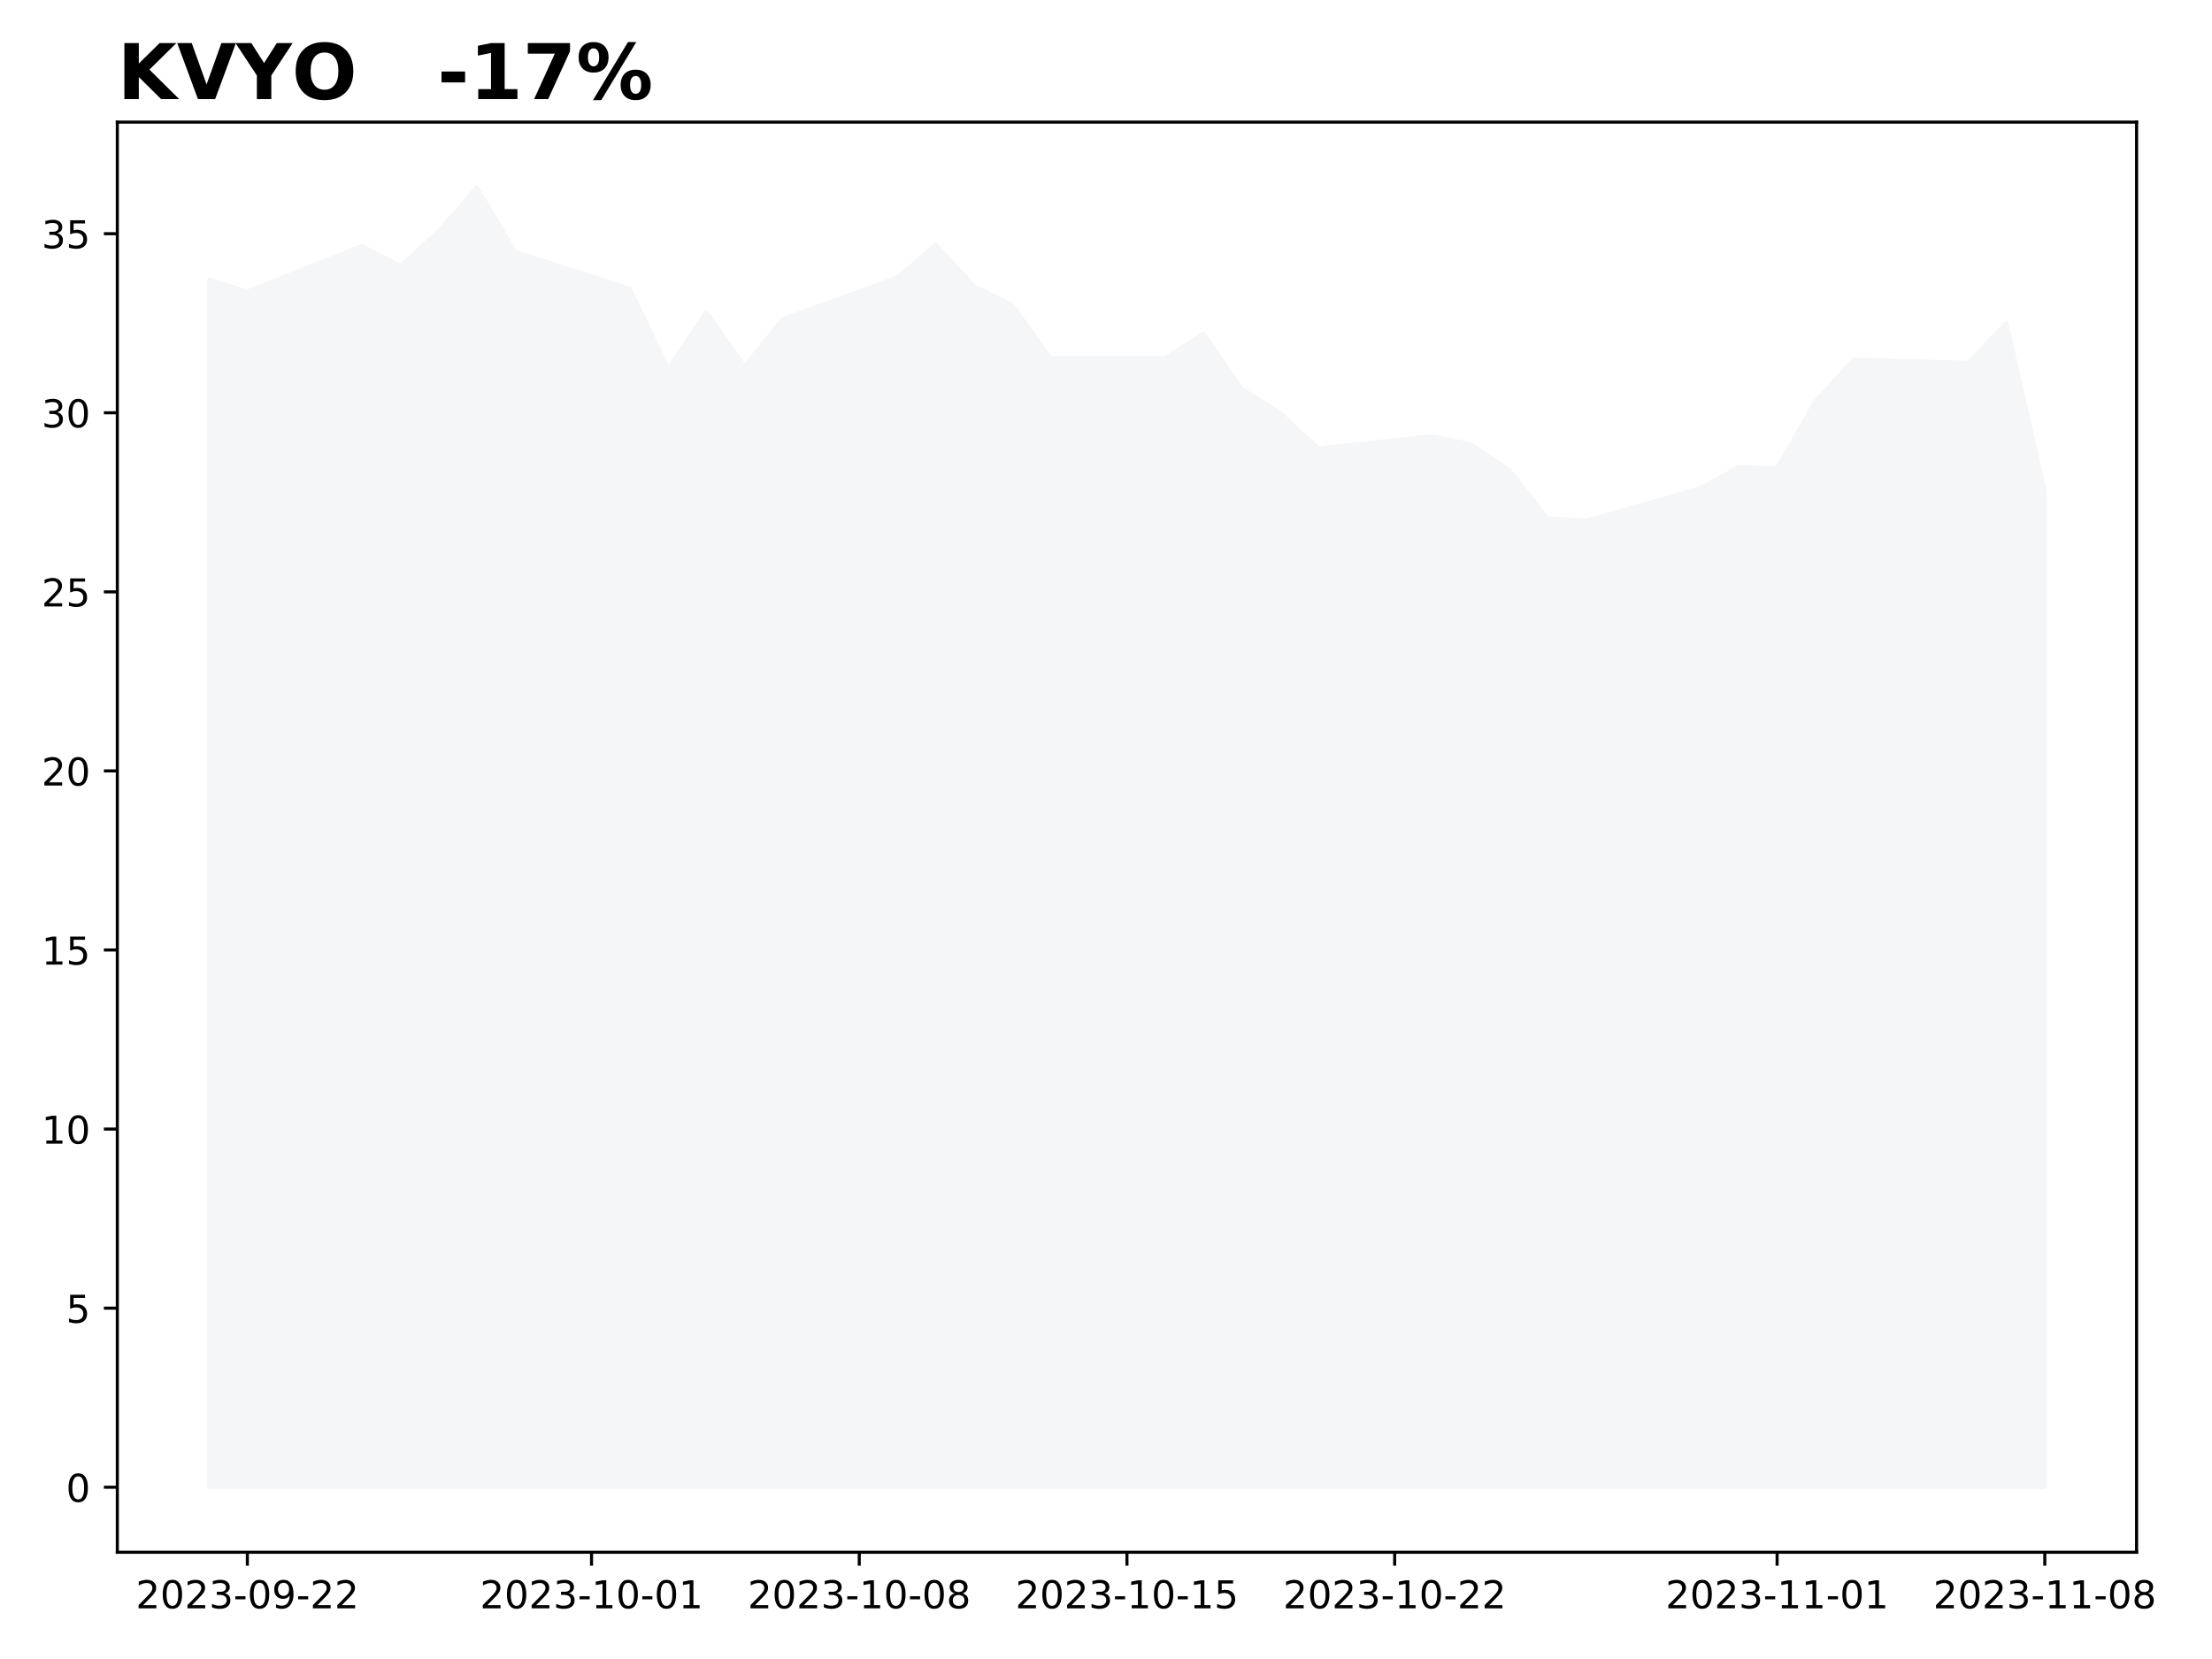
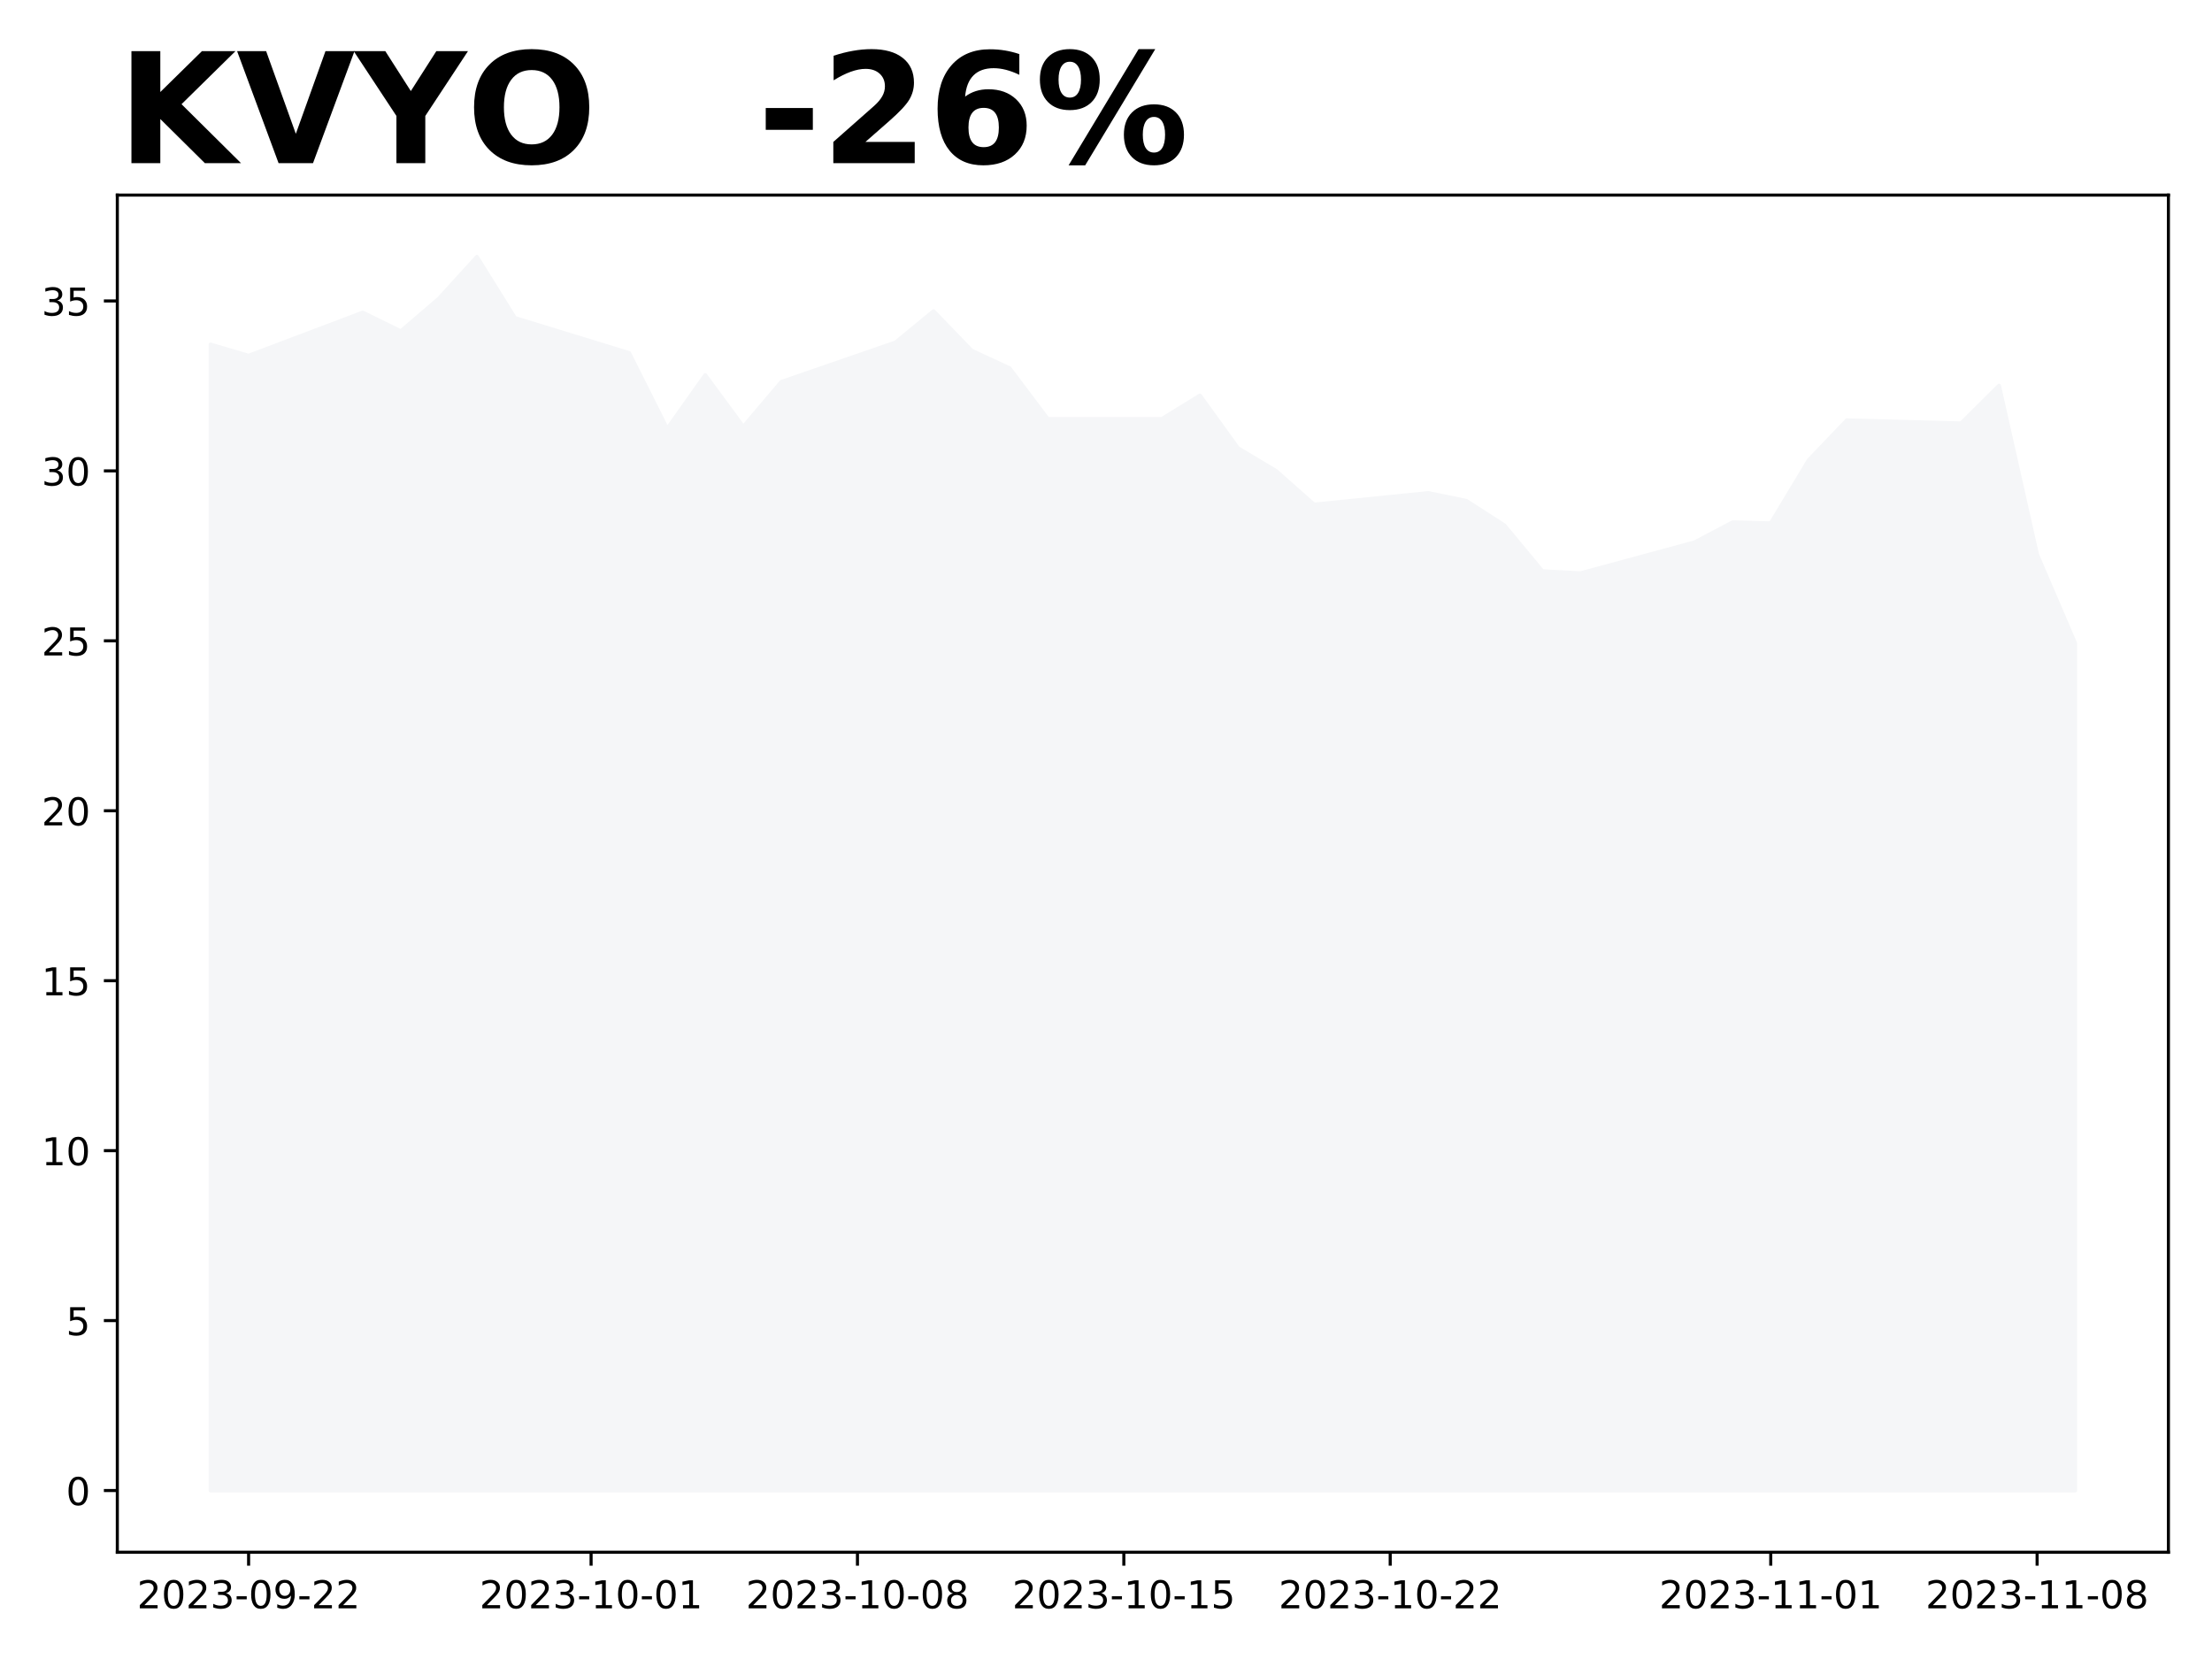
<svg xmlns="http://www.w3.org/2000/svg" xmlns:xlink="http://www.w3.org/1999/xlink" height="432pt" version="1.1" viewBox="0 0 576 432" width="576pt">
  <defs>
    <style type="text/css">
*{stroke-linecap:butt;stroke-linejoin:round;}
  </style>
  </defs>
  <g id="figure_1">
    <g id="patch_1">
      <path d="M 0 432  L 576 432  L 576 0  L 0 0  z " style="fill:#ffffff;" />
    </g>
    <g id="axes_1">
      <g id="patch_2">
-         <path d="M 30.55 404.2  L 556.366 404.2  L 556.366 31.8  L 30.55 31.8  z " style="fill:#ffffff;" />
+         <path d="M 30.55 404.2  L 564.648 404.2  L 564.648 50.8  L 30.55 50.8  z " style="fill:#ffffff;" />
      </g>
      <g id="PolyCollection_1">
        <defs>
-           <path d="M 54.451 -44.727  L 54.451 -359.211  L 64.409 -356.133  L 94.285 -367.978  L 104.244 -362.848  L 114.203 -371.801  L 124.161 -383.273  L 134.12 -366.485  L 163.996 -356.879  L 173.954 -336.082  L 183.913 -350.817  L 193.872 -336.641  L 203.83 -348.952  L 233.706 -359.77  L 243.665 -368.351  L 253.623 -357.532  L 263.582 -352.682  L 273.541 -338.786  L 303.417 -338.786  L 313.375 -345.221  L 323.334 -330.766  L 333.292 -324.517  L 343.251 -315.284  L 373.127 -318.455  L 383.086 -316.31  L 393.044 -309.595  L 403.003 -297.004  L 412.962 -296.445  L 442.837 -304.932  L 452.796 -310.434  L 462.755 -310.154  L 472.713 -327.501  L 482.672 -338.413  L 512.548 -337.574  L 522.507 -347.926  L 532.465 -304.139  L 532.465 -44.727  L 532.465 -44.727  L 522.507 -44.727  L 512.548 -44.727  L 482.672 -44.727  L 472.713 -44.727  L 462.755 -44.727  L 452.796 -44.727  L 442.837 -44.727  L 412.962 -44.727  L 403.003 -44.727  L 393.044 -44.727  L 383.086 -44.727  L 373.127 -44.727  L 343.251 -44.727  L 333.292 -44.727  L 323.334 -44.727  L 313.375 -44.727  L 303.417 -44.727  L 273.541 -44.727  L 263.582 -44.727  L 253.623 -44.727  L 243.665 -44.727  L 233.706 -44.727  L 203.83 -44.727  L 193.872 -44.727  L 183.913 -44.727  L 173.954 -44.727  L 163.996 -44.727  L 134.12 -44.727  L 124.161 -44.727  L 114.203 -44.727  L 104.244 -44.727  L 94.285 -44.727  L 64.409 -44.727  L 54.451 -44.727  z " id="m581effc065" style="stroke:#f5f6f8;" />
+           <path d="M 54.827 -43.864  L 54.827 -342.302  L 64.736 -339.381  L 94.463 -350.622  L 104.372 -345.754  L 114.281 -354.25  L 124.191 -365.136  L 134.1 -349.205  L 163.827 -340.089  L 173.736 -320.353  L 183.645 -334.337  L 193.554 -320.884  L 203.463 -332.567  L 233.19 -342.833  L 243.099 -350.976  L 253.008 -340.709  L 262.917 -336.107  L 272.826 -322.92  L 302.553 -322.92  L 312.463 -329.026  L 322.372 -315.308  L 332.281 -309.378  L 342.19 -300.616  L 371.917 -303.625  L 381.826 -301.59  L 391.735 -295.218  L 401.644 -283.269  L 411.553 -282.738  L 441.28 -290.792  L 451.189 -296.014  L 461.098 -295.749  L 471.007 -312.21  L 480.916 -322.566  L 510.644 -321.769  L 520.553 -331.593  L 530.462 -287.606  L 540.371 -264.506  L 540.371 -43.864  L 540.371 -43.864  L 530.462 -43.864  L 520.553 -43.864  L 510.644 -43.864  L 480.916 -43.864  L 471.007 -43.864  L 461.098 -43.864  L 451.189 -43.864  L 441.28 -43.864  L 411.553 -43.864  L 401.644 -43.864  L 391.735 -43.864  L 381.826 -43.864  L 371.917 -43.864  L 342.19 -43.864  L 332.281 -43.864  L 322.372 -43.864  L 312.463 -43.864  L 302.553 -43.864  L 272.826 -43.864  L 262.917 -43.864  L 253.008 -43.864  L 243.099 -43.864  L 233.19 -43.864  L 203.463 -43.864  L 193.554 -43.864  L 183.645 -43.864  L 173.736 -43.864  L 163.827 -43.864  L 134.1 -43.864  L 124.191 -43.864  L 114.281 -43.864  L 104.372 -43.864  L 94.463 -43.864  L 64.736 -43.864  L 54.827 -43.864  z " id="m7540c66abc" style="stroke:#f5f6f8;" />
        </defs>
-         <g clip-path="url(#p88190346a1)">
-           <use style="fill:#f5f6f8;stroke:#f5f6f8;" x="0" xlink:href="#m581effc065" y="432" />
+         <g clip-path="url(#pd8a092276b)">
+           <use style="fill:#f5f6f8;stroke:#f5f6f8;" x="0" xlink:href="#m7540c66abc" y="432" />
        </g>
      </g>
      <g id="matplotlib.axis_1">
        <g id="xtick_1">
          <g id="line2d_1">
            <defs>
-               <path d="M 0 0  L 0 3.5  " id="m9e876dd5bc" style="stroke:#000000;stroke-width:0.8;" />
-             </defs>
-             <g>
-               <use style="stroke:#000000;stroke-width:0.8;" x="64.409" xlink:href="#m9e876dd5bc" y="404.2" />
+               <path d="M 0 0  L 0 3.5  " id="m1b263c7573" style="stroke:#000000;stroke-width:0.8;" />
+             </defs>
+             <g>
+               <use style="stroke:#000000;stroke-width:0.8;" x="64.736" xlink:href="#m1b263c7573" y="404.2" />
            </g>
          </g>
          <g id="text_1">
            <defs>
              <path d="M 19.188 8.297  L 53.609 8.297  L 53.609 0  L 7.328 0  L 7.328 8.297  Q 12.938 14.109 22.625 23.891  Q 32.328 33.688 34.812 36.531  Q 39.547 41.844 41.422 45.531  Q 43.312 49.219 43.312 52.781  Q 43.312 58.594 39.234 62.25  Q 35.156 65.922 28.609 65.922  Q 23.969 65.922 18.812 64.312  Q 13.672 62.703 7.812 59.422  L 7.812 69.391  Q 13.766 71.781 18.938 73  Q 24.125 74.219 28.422 74.219  Q 39.75 74.219 46.484 68.547  Q 53.219 62.891 53.219 53.422  Q 53.219 48.922 51.531 44.891  Q 49.859 40.875 45.406 35.406  Q 44.188 33.984 37.641 27.219  Q 31.109 20.453 19.188 8.297  z " id="DejaVuSans-50" />
              <path d="M 31.781 66.406  Q 24.172 66.406 20.328 58.906  Q 16.5 51.422 16.5 36.375  Q 16.5 21.391 20.328 13.891  Q 24.172 6.391 31.781 6.391  Q 39.453 6.391 43.281 13.891  Q 47.125 21.391 47.125 36.375  Q 47.125 51.422 43.281 58.906  Q 39.453 66.406 31.781 66.406  z M 31.781 74.219  Q 44.047 74.219 50.516 64.516  Q 56.984 54.828 56.984 36.375  Q 56.984 17.969 50.516 8.266  Q 44.047 -1.422 31.781 -1.422  Q 19.531 -1.422 13.062 8.266  Q 6.594 17.969 6.594 36.375  Q 6.594 54.828 13.062 64.516  Q 19.531 74.219 31.781 74.219  z " id="DejaVuSans-48" />
              <path d="M 40.578 39.312  Q 47.656 37.797 51.625 33  Q 55.609 28.219 55.609 21.188  Q 55.609 10.406 48.188 4.484  Q 40.766 -1.422 27.094 -1.422  Q 22.516 -1.422 17.656 -0.516  Q 12.797 0.391 7.625 2.203  L 7.625 11.719  Q 11.719 9.328 16.594 8.109  Q 21.484 6.891 26.812 6.891  Q 36.078 6.891 40.938 10.547  Q 45.797 14.203 45.797 21.188  Q 45.797 27.641 41.281 31.266  Q 36.766 34.906 28.719 34.906  L 20.219 34.906  L 20.219 43.016  L 29.109 43.016  Q 36.375 43.016 40.234 45.922  Q 44.094 48.828 44.094 54.297  Q 44.094 59.906 40.109 62.906  Q 36.141 65.922 28.719 65.922  Q 24.656 65.922 20.016 65.031  Q 15.375 64.156 9.812 62.312  L 9.812 71.094  Q 15.438 72.656 20.344 73.438  Q 25.25 74.219 29.594 74.219  Q 40.828 74.219 47.359 69.109  Q 53.906 64.016 53.906 55.328  Q 53.906 49.266 50.438 45.094  Q 46.969 40.922 40.578 39.312  z " id="DejaVuSans-51" />
              <path d="M 4.891 31.391  L 31.203 31.391  L 31.203 23.391  L 4.891 23.391  z " id="DejaVuSans-45" />
              <path d="M 10.984 1.516  L 10.984 10.5  Q 14.703 8.734 18.5 7.812  Q 22.312 6.891 25.984 6.891  Q 35.75 6.891 40.891 13.453  Q 46.047 20.016 46.781 33.406  Q 43.953 29.203 39.594 26.953  Q 35.25 24.703 29.984 24.703  Q 19.047 24.703 12.672 31.312  Q 6.297 37.938 6.297 49.422  Q 6.297 60.641 12.938 67.422  Q 19.578 74.219 30.609 74.219  Q 43.266 74.219 49.922 64.516  Q 56.594 54.828 56.594 36.375  Q 56.594 19.141 48.406 8.859  Q 40.234 -1.422 26.422 -1.422  Q 22.703 -1.422 18.891 -0.688  Q 15.094 0.047 10.984 1.516  z M 30.609 32.422  Q 37.25 32.422 41.125 36.953  Q 45.016 41.5 45.016 49.422  Q 45.016 57.281 41.125 61.844  Q 37.25 66.406 30.609 66.406  Q 23.969 66.406 20.094 61.844  Q 16.219 57.281 16.219 49.422  Q 16.219 41.5 20.094 36.953  Q 23.969 32.422 30.609 32.422  z " id="DejaVuSans-57" />
            </defs>
-             <g transform="translate(35.35155 418.7984)scale(0.1 -0.1)">
+             <g transform="translate(35.67842 418.7984)scale(0.1 -0.1)">
              <use xlink:href="#DejaVuSans-50" />
              <use x="63.623" xlink:href="#DejaVuSans-48" />
              <use x="127.246" xlink:href="#DejaVuSans-50" />
              <use x="190.869" xlink:href="#DejaVuSans-51" />
              <use x="254.492" xlink:href="#DejaVuSans-45" />
              <use x="290.576" xlink:href="#DejaVuSans-48" />
              <use x="354.199" xlink:href="#DejaVuSans-57" />
              <use x="417.822" xlink:href="#DejaVuSans-45" />
              <use x="453.906" xlink:href="#DejaVuSans-50" />
              <use x="517.529" xlink:href="#DejaVuSans-50" />
            </g>
          </g>
        </g>
        <g id="xtick_2">
          <g id="line2d_2">
            <g>
-               <use style="stroke:#000000;stroke-width:0.8;" x="154.037" xlink:href="#m9e876dd5bc" y="404.2" />
+               <use style="stroke:#000000;stroke-width:0.8;" x="153.918" xlink:href="#m1b263c7573" y="404.2" />
            </g>
          </g>
          <g id="text_2">
            <defs>
              <path d="M 12.406 8.297  L 28.516 8.297  L 28.516 63.922  L 10.984 60.406  L 10.984 69.391  L 28.422 72.906  L 38.281 72.906  L 38.281 8.297  L 54.391 8.297  L 54.391 0  L 12.406 0  z " id="DejaVuSans-49" />
            </defs>
-             <g transform="translate(124.9793 418.7984)scale(0.1 -0.1)">
+             <g transform="translate(124.8599 418.7984)scale(0.1 -0.1)">
              <use xlink:href="#DejaVuSans-50" />
              <use x="63.623" xlink:href="#DejaVuSans-48" />
              <use x="127.246" xlink:href="#DejaVuSans-50" />
              <use x="190.869" xlink:href="#DejaVuSans-51" />
              <use x="254.492" xlink:href="#DejaVuSans-45" />
              <use x="290.576" xlink:href="#DejaVuSans-49" />
              <use x="354.199" xlink:href="#DejaVuSans-48" />
              <use x="417.822" xlink:href="#DejaVuSans-45" />
              <use x="453.906" xlink:href="#DejaVuSans-48" />
              <use x="517.529" xlink:href="#DejaVuSans-49" />
            </g>
          </g>
        </g>
        <g id="xtick_3">
          <g id="line2d_3">
            <g>
-               <use style="stroke:#000000;stroke-width:0.8;" x="223.748" xlink:href="#m9e876dd5bc" y="404.2" />
+               <use style="stroke:#000000;stroke-width:0.8;" x="223.281" xlink:href="#m1b263c7573" y="404.2" />
            </g>
          </g>
          <g id="text_3">
            <defs>
              <path d="M 31.781 34.625  Q 24.75 34.625 20.719 30.859  Q 16.703 27.094 16.703 20.516  Q 16.703 13.922 20.719 10.156  Q 24.75 6.391 31.781 6.391  Q 38.812 6.391 42.859 10.172  Q 46.922 13.969 46.922 20.516  Q 46.922 27.094 42.891 30.859  Q 38.875 34.625 31.781 34.625  z M 21.922 38.812  Q 15.578 40.375 12.031 44.719  Q 8.5 49.078 8.5 55.328  Q 8.5 64.062 14.719 69.141  Q 20.953 74.219 31.781 74.219  Q 42.672 74.219 48.875 69.141  Q 55.078 64.062 55.078 55.328  Q 55.078 49.078 51.531 44.719  Q 48 40.375 41.703 38.812  Q 48.828 37.156 52.797 32.312  Q 56.781 27.484 56.781 20.516  Q 56.781 9.906 50.312 4.234  Q 43.844 -1.422 31.781 -1.422  Q 19.734 -1.422 13.25 4.234  Q 6.781 9.906 6.781 20.516  Q 6.781 27.484 10.781 32.312  Q 14.797 37.156 21.922 38.812  z M 18.312 54.391  Q 18.312 48.734 21.844 45.562  Q 25.391 42.391 31.781 42.391  Q 38.141 42.391 41.719 45.562  Q 45.312 48.734 45.312 54.391  Q 45.312 60.062 41.719 63.234  Q 38.141 66.406 31.781 66.406  Q 25.391 66.406 21.844 63.234  Q 18.312 60.062 18.312 54.391  z " id="DejaVuSans-56" />
            </defs>
-             <g transform="translate(194.6897 418.7984)scale(0.1 -0.1)">
+             <g transform="translate(194.2233 418.7984)scale(0.1 -0.1)">
              <use xlink:href="#DejaVuSans-50" />
              <use x="63.623" xlink:href="#DejaVuSans-48" />
              <use x="127.246" xlink:href="#DejaVuSans-50" />
              <use x="190.869" xlink:href="#DejaVuSans-51" />
              <use x="254.492" xlink:href="#DejaVuSans-45" />
              <use x="290.576" xlink:href="#DejaVuSans-49" />
              <use x="354.199" xlink:href="#DejaVuSans-48" />
              <use x="417.822" xlink:href="#DejaVuSans-45" />
              <use x="453.906" xlink:href="#DejaVuSans-48" />
              <use x="517.529" xlink:href="#DejaVuSans-56" />
            </g>
          </g>
        </g>
        <g id="xtick_4">
          <g id="line2d_4">
            <g>
-               <use style="stroke:#000000;stroke-width:0.8;" x="293.458" xlink:href="#m9e876dd5bc" y="404.2" />
+               <use style="stroke:#000000;stroke-width:0.8;" x="292.644" xlink:href="#m1b263c7573" y="404.2" />
            </g>
          </g>
          <g id="text_4">
            <defs>
              <path d="M 10.797 72.906  L 49.516 72.906  L 49.516 64.594  L 19.828 64.594  L 19.828 46.734  Q 21.969 47.469 24.109 47.828  Q 26.266 48.188 28.422 48.188  Q 40.625 48.188 47.75 41.5  Q 54.891 34.812 54.891 23.391  Q 54.891 11.625 47.562 5.094  Q 40.234 -1.422 26.906 -1.422  Q 22.312 -1.422 17.547 -0.641  Q 12.797 0.141 7.719 1.703  L 7.719 11.625  Q 12.109 9.234 16.797 8.062  Q 21.484 6.891 26.703 6.891  Q 35.156 6.891 40.078 11.328  Q 45.016 15.766 45.016 23.391  Q 45.016 31 40.078 35.438  Q 35.156 39.891 26.703 39.891  Q 22.75 39.891 18.812 39.016  Q 14.891 38.141 10.797 36.281  z " id="DejaVuSans-53" />
            </defs>
-             <g transform="translate(264.4001 418.7984)scale(0.1 -0.1)">
+             <g transform="translate(263.5866 418.7984)scale(0.1 -0.1)">
              <use xlink:href="#DejaVuSans-50" />
              <use x="63.623" xlink:href="#DejaVuSans-48" />
              <use x="127.246" xlink:href="#DejaVuSans-50" />
              <use x="190.869" xlink:href="#DejaVuSans-51" />
              <use x="254.492" xlink:href="#DejaVuSans-45" />
              <use x="290.576" xlink:href="#DejaVuSans-49" />
              <use x="354.199" xlink:href="#DejaVuSans-48" />
              <use x="417.822" xlink:href="#DejaVuSans-45" />
              <use x="453.906" xlink:href="#DejaVuSans-49" />
              <use x="517.529" xlink:href="#DejaVuSans-53" />
            </g>
          </g>
        </g>
        <g id="xtick_5">
          <g id="line2d_5">
            <g>
-               <use style="stroke:#000000;stroke-width:0.8;" x="363.168" xlink:href="#m9e876dd5bc" y="404.2" />
+               <use style="stroke:#000000;stroke-width:0.8;" x="362.008" xlink:href="#m1b263c7573" y="404.2" />
            </g>
          </g>
          <g id="text_5">
-             <g transform="translate(334.1106 418.7984)scale(0.1 -0.1)">
+             <g transform="translate(332.95 418.7984)scale(0.1 -0.1)">
              <use xlink:href="#DejaVuSans-50" />
              <use x="63.623" xlink:href="#DejaVuSans-48" />
              <use x="127.246" xlink:href="#DejaVuSans-50" />
              <use x="190.869" xlink:href="#DejaVuSans-51" />
              <use x="254.492" xlink:href="#DejaVuSans-45" />
              <use x="290.576" xlink:href="#DejaVuSans-49" />
              <use x="354.199" xlink:href="#DejaVuSans-48" />
              <use x="417.822" xlink:href="#DejaVuSans-45" />
              <use x="453.906" xlink:href="#DejaVuSans-50" />
              <use x="517.529" xlink:href="#DejaVuSans-50" />
            </g>
          </g>
        </g>
        <g id="xtick_6">
          <g id="line2d_6">
            <g>
-               <use style="stroke:#000000;stroke-width:0.8;" x="462.755" xlink:href="#m9e876dd5bc" y="404.2" />
+               <use style="stroke:#000000;stroke-width:0.8;" x="461.098" xlink:href="#m1b263c7573" y="404.2" />
            </g>
          </g>
          <g id="text_6">
-             <g transform="translate(433.6969 418.7984)scale(0.1 -0.1)">
+             <g transform="translate(432.0405 418.7984)scale(0.1 -0.1)">
              <use xlink:href="#DejaVuSans-50" />
              <use x="63.623" xlink:href="#DejaVuSans-48" />
              <use x="127.246" xlink:href="#DejaVuSans-50" />
              <use x="190.869" xlink:href="#DejaVuSans-51" />
              <use x="254.492" xlink:href="#DejaVuSans-45" />
              <use x="290.576" xlink:href="#DejaVuSans-49" />
              <use x="354.199" xlink:href="#DejaVuSans-49" />
              <use x="417.822" xlink:href="#DejaVuSans-45" />
              <use x="453.906" xlink:href="#DejaVuSans-48" />
              <use x="517.529" xlink:href="#DejaVuSans-49" />
            </g>
          </g>
        </g>
        <g id="xtick_7">
          <g id="line2d_7">
            <g>
-               <use style="stroke:#000000;stroke-width:0.8;" x="532.465" xlink:href="#m9e876dd5bc" y="404.2" />
+               <use style="stroke:#000000;stroke-width:0.8;" x="530.462" xlink:href="#m1b263c7573" y="404.2" />
            </g>
          </g>
          <g id="text_7">
-             <g transform="translate(503.4074 418.7984)scale(0.1 -0.1)">
+             <g transform="translate(501.4039 418.7984)scale(0.1 -0.1)">
              <use xlink:href="#DejaVuSans-50" />
              <use x="63.623" xlink:href="#DejaVuSans-48" />
              <use x="127.246" xlink:href="#DejaVuSans-50" />
              <use x="190.869" xlink:href="#DejaVuSans-51" />
              <use x="254.492" xlink:href="#DejaVuSans-45" />
              <use x="290.576" xlink:href="#DejaVuSans-49" />
              <use x="354.199" xlink:href="#DejaVuSans-49" />
              <use x="417.822" xlink:href="#DejaVuSans-45" />
              <use x="453.906" xlink:href="#DejaVuSans-48" />
              <use x="517.529" xlink:href="#DejaVuSans-56" />
            </g>
          </g>
        </g>
      </g>
      <g id="matplotlib.axis_2">
        <g id="ytick_1">
          <g id="line2d_8">
            <defs>
-               <path d="M 0 0  L -3.5 0  " id="m5968090fc5" style="stroke:#000000;stroke-width:0.8;" />
-             </defs>
-             <g>
-               <use style="stroke:#000000;stroke-width:0.8;" x="30.55" xlink:href="#m5968090fc5" y="387.273" />
+               <path d="M 0 0  L -3.5 0  " id="m6a9e13fa44" style="stroke:#000000;stroke-width:0.8;" />
+             </defs>
+             <g>
+               <use style="stroke:#000000;stroke-width:0.8;" x="30.55" xlink:href="#m6a9e13fa44" y="388.136" />
            </g>
          </g>
          <g id="text_8">
-             <g transform="translate(17.1875 391.0719)scale(0.1 -0.1)">
+             <g transform="translate(17.1875 391.9356)scale(0.1 -0.1)">
              <use xlink:href="#DejaVuSans-48" />
            </g>
          </g>
        </g>
        <g id="ytick_2">
          <g id="line2d_9">
            <g>
-               <use style="stroke:#000000;stroke-width:0.8;" x="30.55" xlink:href="#m5968090fc5" y="340.641" />
+               <use style="stroke:#000000;stroke-width:0.8;" x="30.55" xlink:href="#m6a9e13fa44" y="343.884" />
            </g>
          </g>
          <g id="text_9">
-             <g transform="translate(17.1875 344.4403)scale(0.1 -0.1)">
+             <g transform="translate(17.1875 347.6831)scale(0.1 -0.1)">
              <use xlink:href="#DejaVuSans-53" />
            </g>
          </g>
        </g>
        <g id="ytick_3">
          <g id="line2d_10">
            <g>
-               <use style="stroke:#000000;stroke-width:0.8;" x="30.55" xlink:href="#m5968090fc5" y="294.01" />
+               <use style="stroke:#000000;stroke-width:0.8;" x="30.55" xlink:href="#m6a9e13fa44" y="299.631" />
            </g>
          </g>
          <g id="text_10">
-             <g transform="translate(10.825 297.8087)scale(0.1 -0.1)">
+             <g transform="translate(10.825 303.4307)scale(0.1 -0.1)">
              <use xlink:href="#DejaVuSans-49" />
              <use x="63.623" xlink:href="#DejaVuSans-48" />
            </g>
          </g>
        </g>
        <g id="ytick_4">
          <g id="line2d_11">
            <g>
-               <use style="stroke:#000000;stroke-width:0.8;" x="30.55" xlink:href="#m5968090fc5" y="247.378" />
+               <use style="stroke:#000000;stroke-width:0.8;" x="30.55" xlink:href="#m6a9e13fa44" y="255.379" />
            </g>
          </g>
          <g id="text_11">
-             <g transform="translate(10.825 251.1771)scale(0.1 -0.1)">
+             <g transform="translate(10.825 259.1783)scale(0.1 -0.1)">
              <use xlink:href="#DejaVuSans-49" />
              <use x="63.623" xlink:href="#DejaVuSans-53" />
            </g>
          </g>
        </g>
        <g id="ytick_5">
          <g id="line2d_12">
            <g>
-               <use style="stroke:#000000;stroke-width:0.8;" x="30.55" xlink:href="#m5968090fc5" y="200.746" />
+               <use style="stroke:#000000;stroke-width:0.8;" x="30.55" xlink:href="#m6a9e13fa44" y="211.127" />
            </g>
          </g>
          <g id="text_12">
-             <g transform="translate(10.825 204.5455)scale(0.1 -0.1)">
+             <g transform="translate(10.825 214.9258)scale(0.1 -0.1)">
              <use xlink:href="#DejaVuSans-50" />
              <use x="63.623" xlink:href="#DejaVuSans-48" />
            </g>
          </g>
        </g>
        <g id="ytick_6">
          <g id="line2d_13">
            <g>
-               <use style="stroke:#000000;stroke-width:0.8;" x="30.55" xlink:href="#m5968090fc5" y="154.115" />
+               <use style="stroke:#000000;stroke-width:0.8;" x="30.55" xlink:href="#m6a9e13fa44" y="166.874" />
            </g>
          </g>
          <g id="text_13">
-             <g transform="translate(10.825 157.9139)scale(0.1 -0.1)">
+             <g transform="translate(10.825 170.6734)scale(0.1 -0.1)">
              <use xlink:href="#DejaVuSans-50" />
              <use x="63.623" xlink:href="#DejaVuSans-53" />
            </g>
          </g>
        </g>
        <g id="ytick_7">
          <g id="line2d_14">
            <g>
-               <use style="stroke:#000000;stroke-width:0.8;" x="30.55" xlink:href="#m5968090fc5" y="107.483" />
+               <use style="stroke:#000000;stroke-width:0.8;" x="30.55" xlink:href="#m6a9e13fa44" y="122.622" />
            </g>
          </g>
          <g id="text_14">
-             <g transform="translate(10.825 111.2823)scale(0.1 -0.1)">
+             <g transform="translate(10.825 126.4209)scale(0.1 -0.1)">
              <use xlink:href="#DejaVuSans-51" />
              <use x="63.623" xlink:href="#DejaVuSans-48" />
            </g>
          </g>
        </g>
        <g id="ytick_8">
          <g id="line2d_15">
            <g>
-               <use style="stroke:#000000;stroke-width:0.8;" x="30.55" xlink:href="#m5968090fc5" y="60.851" />
+               <use style="stroke:#000000;stroke-width:0.8;" x="30.55" xlink:href="#m6a9e13fa44" y="78.369" />
            </g>
          </g>
          <g id="text_15">
-             <g transform="translate(10.825 64.6507)scale(0.1 -0.1)">
+             <g transform="translate(10.825 82.16848)scale(0.1 -0.1)">
              <use xlink:href="#DejaVuSans-51" />
              <use x="63.623" xlink:href="#DejaVuSans-53" />
            </g>
          </g>
        </g>
      </g>
      <g id="patch_3">
-         <path d="M 30.55 404.2  L 30.55 31.8  " style="fill:none;stroke:#000000;stroke-linecap:square;stroke-linejoin:miter;stroke-width:0.8;" />
+         <path d="M 30.55 404.2  L 30.55 50.8  " style="fill:none;stroke:#000000;stroke-linecap:square;stroke-linejoin:miter;stroke-width:0.8;" />
      </g>
      <g id="patch_4">
-         <path d="M 556.366 404.2  L 556.366 31.8  " style="fill:none;stroke:#000000;stroke-linecap:square;stroke-linejoin:miter;stroke-width:0.8;" />
+         <path d="M 564.648 404.2  L 564.648 50.8  " style="fill:none;stroke:#000000;stroke-linecap:square;stroke-linejoin:miter;stroke-width:0.8;" />
      </g>
      <g id="patch_5">
-         <path d="M 30.55 404.2  L 556.366 404.2  " style="fill:none;stroke:#000000;stroke-linecap:square;stroke-linejoin:miter;stroke-width:0.8;" />
+         <path d="M 30.55 404.2  L 564.648 404.2  " style="fill:none;stroke:#000000;stroke-linecap:square;stroke-linejoin:miter;stroke-width:0.8;" />
      </g>
      <g id="patch_6">
-         <path d="M 30.55 31.8  L 556.366 31.8  " style="fill:none;stroke:#000000;stroke-linecap:square;stroke-linejoin:miter;stroke-width:0.8;" />
+         <path d="M 30.55 50.8  L 564.648 50.8  " style="fill:none;stroke:#000000;stroke-linecap:square;stroke-linejoin:miter;stroke-width:0.8;" />
      </g>
      <g id="text_16">
        <defs>
          <path d="M 9.188 72.906  L 27.984 72.906  L 27.984 46.297  L 55.078 72.906  L 76.906 72.906  L 41.797 38.375  L 80.516 0  L 56.984 0  L 27.984 28.719  L 27.984 0  L 9.188 0  z " id="DejaVuSans-Bold-75" />
          <path d="M 0.484 72.906  L 19.391 72.906  L 38.719 19.094  L 58.016 72.906  L 76.906 72.906  L 49.906 0  L 27.484 0  z " id="DejaVuSans-Bold-86" />
          <path d="M -0.984 72.906  L 19.578 72.906  L 36.188 46.922  L 52.781 72.906  L 73.391 72.906  L 45.609 30.719  L 45.609 0  L 26.812 0  L 26.812 30.719  z " id="DejaVuSans-Bold-89" />
          <path d="M 42.484 60.594  Q 33.891 60.594 29.156 54.25  Q 24.422 47.906 24.422 36.375  Q 24.422 24.906 29.156 18.547  Q 33.891 12.203 42.484 12.203  Q 51.125 12.203 55.859 18.547  Q 60.594 24.906 60.594 36.375  Q 60.594 47.906 55.859 54.25  Q 51.125 60.594 42.484 60.594  z M 42.484 74.219  Q 60.062 74.219 70.016 64.156  Q 79.984 54.109 79.984 36.375  Q 79.984 18.703 70.016 8.641  Q 60.062 -1.422 42.484 -1.422  Q 24.953 -1.422 14.969 8.641  Q 4.984 18.703 4.984 36.375  Q 4.984 54.109 14.969 64.156  Q 24.953 74.219 42.484 74.219  z " id="DejaVuSans-Bold-79" />
          <path id="DejaVuSans-Bold-32" />
          <path d="M 5.422 35.891  L 36.078 35.891  L 36.078 21.688  L 5.422 21.688  z " id="DejaVuSans-Bold-45" />
-           <path d="M 11.719 12.984  L 28.328 12.984  L 28.328 60.109  L 11.281 56.594  L 11.281 69.391  L 28.219 72.906  L 46.094 72.906  L 46.094 12.984  L 62.703 12.984  L 62.703 0  L 11.719 0  z " id="DejaVuSans-Bold-49" />
-           <path d="M 6.688 72.906  L 61.625 72.906  L 61.625 62.312  L 33.203 0  L 14.891 0  L 41.797 59.078  L 6.688 59.078  z " id="DejaVuSans-Bold-55" />
+           <path d="M 28.812 13.812  L 60.891 13.812  L 60.891 0  L 7.906 0  L 7.906 13.812  L 34.516 37.312  Q 38.094 40.531 39.797 43.609  Q 41.5 46.688 41.5 50  Q 41.5 55.125 38.062 58.25  Q 34.625 61.375 28.906 61.375  Q 24.516 61.375 19.281 59.5  Q 14.062 57.625 8.109 53.906  L 8.109 69.922  Q 14.453 72.016 20.656 73.109  Q 26.859 74.219 32.812 74.219  Q 45.906 74.219 53.156 68.453  Q 60.406 62.703 60.406 52.391  Q 60.406 46.438 57.328 41.281  Q 54.25 36.141 44.391 27.484  z " id="DejaVuSans-Bold-50" />
+           <path d="M 36.188 35.984  Q 31.25 35.984 28.781 32.781  Q 26.312 29.594 26.312 23.188  Q 26.312 16.797 28.781 13.594  Q 31.25 10.406 36.188 10.406  Q 41.156 10.406 43.625 13.594  Q 46.094 16.797 46.094 23.188  Q 46.094 29.594 43.625 32.781  Q 41.156 35.984 36.188 35.984  z M 59.422 71  L 59.422 57.516  Q 54.781 59.719 50.672 60.766  Q 46.578 61.812 42.672 61.812  Q 34.281 61.812 29.594 57.141  Q 24.906 52.484 24.125 43.312  Q 27.344 45.703 31.094 46.891  Q 34.859 48.094 39.312 48.094  Q 50.484 48.094 57.344 41.547  Q 64.203 35.016 64.203 24.422  Q 64.203 12.703 56.531 5.641  Q 48.875 -1.422 35.984 -1.422  Q 21.781 -1.422 13.984 8.172  Q 6.203 17.781 6.203 35.406  Q 6.203 53.469 15.312 63.797  Q 24.422 74.125 40.281 74.125  Q 45.312 74.125 50.047 73.344  Q 54.781 72.562 59.422 71  z " id="DejaVuSans-Bold-54" />
          <path d="M 77.484 30.078  Q 74.031 30.078 72.125 27.078  Q 70.219 24.078 70.219 18.5  Q 70.219 12.891 72.094 9.891  Q 73.969 6.891 77.484 6.891  Q 81 6.891 82.859 9.891  Q 84.719 12.891 84.719 18.5  Q 84.719 24.078 82.828 27.078  Q 80.953 30.078 77.484 30.078  z M 77.484 38.281  Q 86.578 38.281 91.797 33  Q 97.016 27.734 97.016 18.5  Q 97.016 9.281 91.797 3.922  Q 86.578 -1.422 77.484 -1.422  Q 68.406 -1.422 63.156 3.922  Q 57.906 9.281 57.906 18.5  Q 57.906 27.688 63.156 32.984  Q 68.406 38.281 77.484 38.281  z M 32.719 -1.422  L 21.922 -1.422  L 67.484 74.219  L 78.328 74.219  z M 22.703 74.219  Q 31.781 74.219 36.984 68.922  Q 42.188 63.625 42.188 54.391  Q 42.188 45.172 36.984 39.844  Q 31.781 34.516 22.703 34.516  Q 13.625 34.516 8.422 39.844  Q 3.219 45.172 3.219 54.391  Q 3.219 63.625 8.422 68.922  Q 13.625 74.219 22.703 74.219  z M 22.703 66.016  Q 19.188 66.016 17.281 62.984  Q 15.375 59.969 15.375 54.391  Q 15.375 48.781 17.281 45.719  Q 19.188 42.672 22.703 42.672  Q 26.219 42.672 28.094 45.719  Q 29.984 48.781 29.984 54.391  Q 29.984 59.969 28.078 62.984  Q 26.172 66.016 22.703 66.016  z " id="DejaVuSans-Bold-37" />
        </defs>
-         <g transform="translate(30.55 25.8)scale(0.2 -0.2)">
+         <g transform="translate(30.55 42.48125)scale(0.4 -0.4)">
          <use xlink:href="#DejaVuSans-Bold-75" />
          <use x="77.49" xlink:href="#DejaVuSans-Bold-86" />
          <use x="154.883" xlink:href="#DejaVuSans-Bold-89" />
          <use x="227.248" xlink:href="#DejaVuSans-Bold-79" />
          <use x="312.258" xlink:href="#DejaVuSans-Bold-32" />
          <use x="347.072" xlink:href="#DejaVuSans-Bold-32" />
          <use x="381.887" xlink:href="#DejaVuSans-Bold-32" />
          <use x="416.701" xlink:href="#DejaVuSans-Bold-45" />
-           <use x="458.205" xlink:href="#DejaVuSans-Bold-49" />
-           <use x="527.785" xlink:href="#DejaVuSans-Bold-55" />
+           <use x="458.205" xlink:href="#DejaVuSans-Bold-50" />
+           <use x="527.785" xlink:href="#DejaVuSans-Bold-54" />
          <use x="597.365" xlink:href="#DejaVuSans-Bold-37" />
        </g>
      </g>
    </g>
  </g>
  <defs>
-     <clipPath id="p88190346a1">
-       <rect height="372.4" width="525.816" x="30.55" y="31.8" />
+     <clipPath id="pd8a092276b">
+       <rect height="353.4" width="534.098" x="30.55" y="50.8" />
    </clipPath>
  </defs>
</svg>
